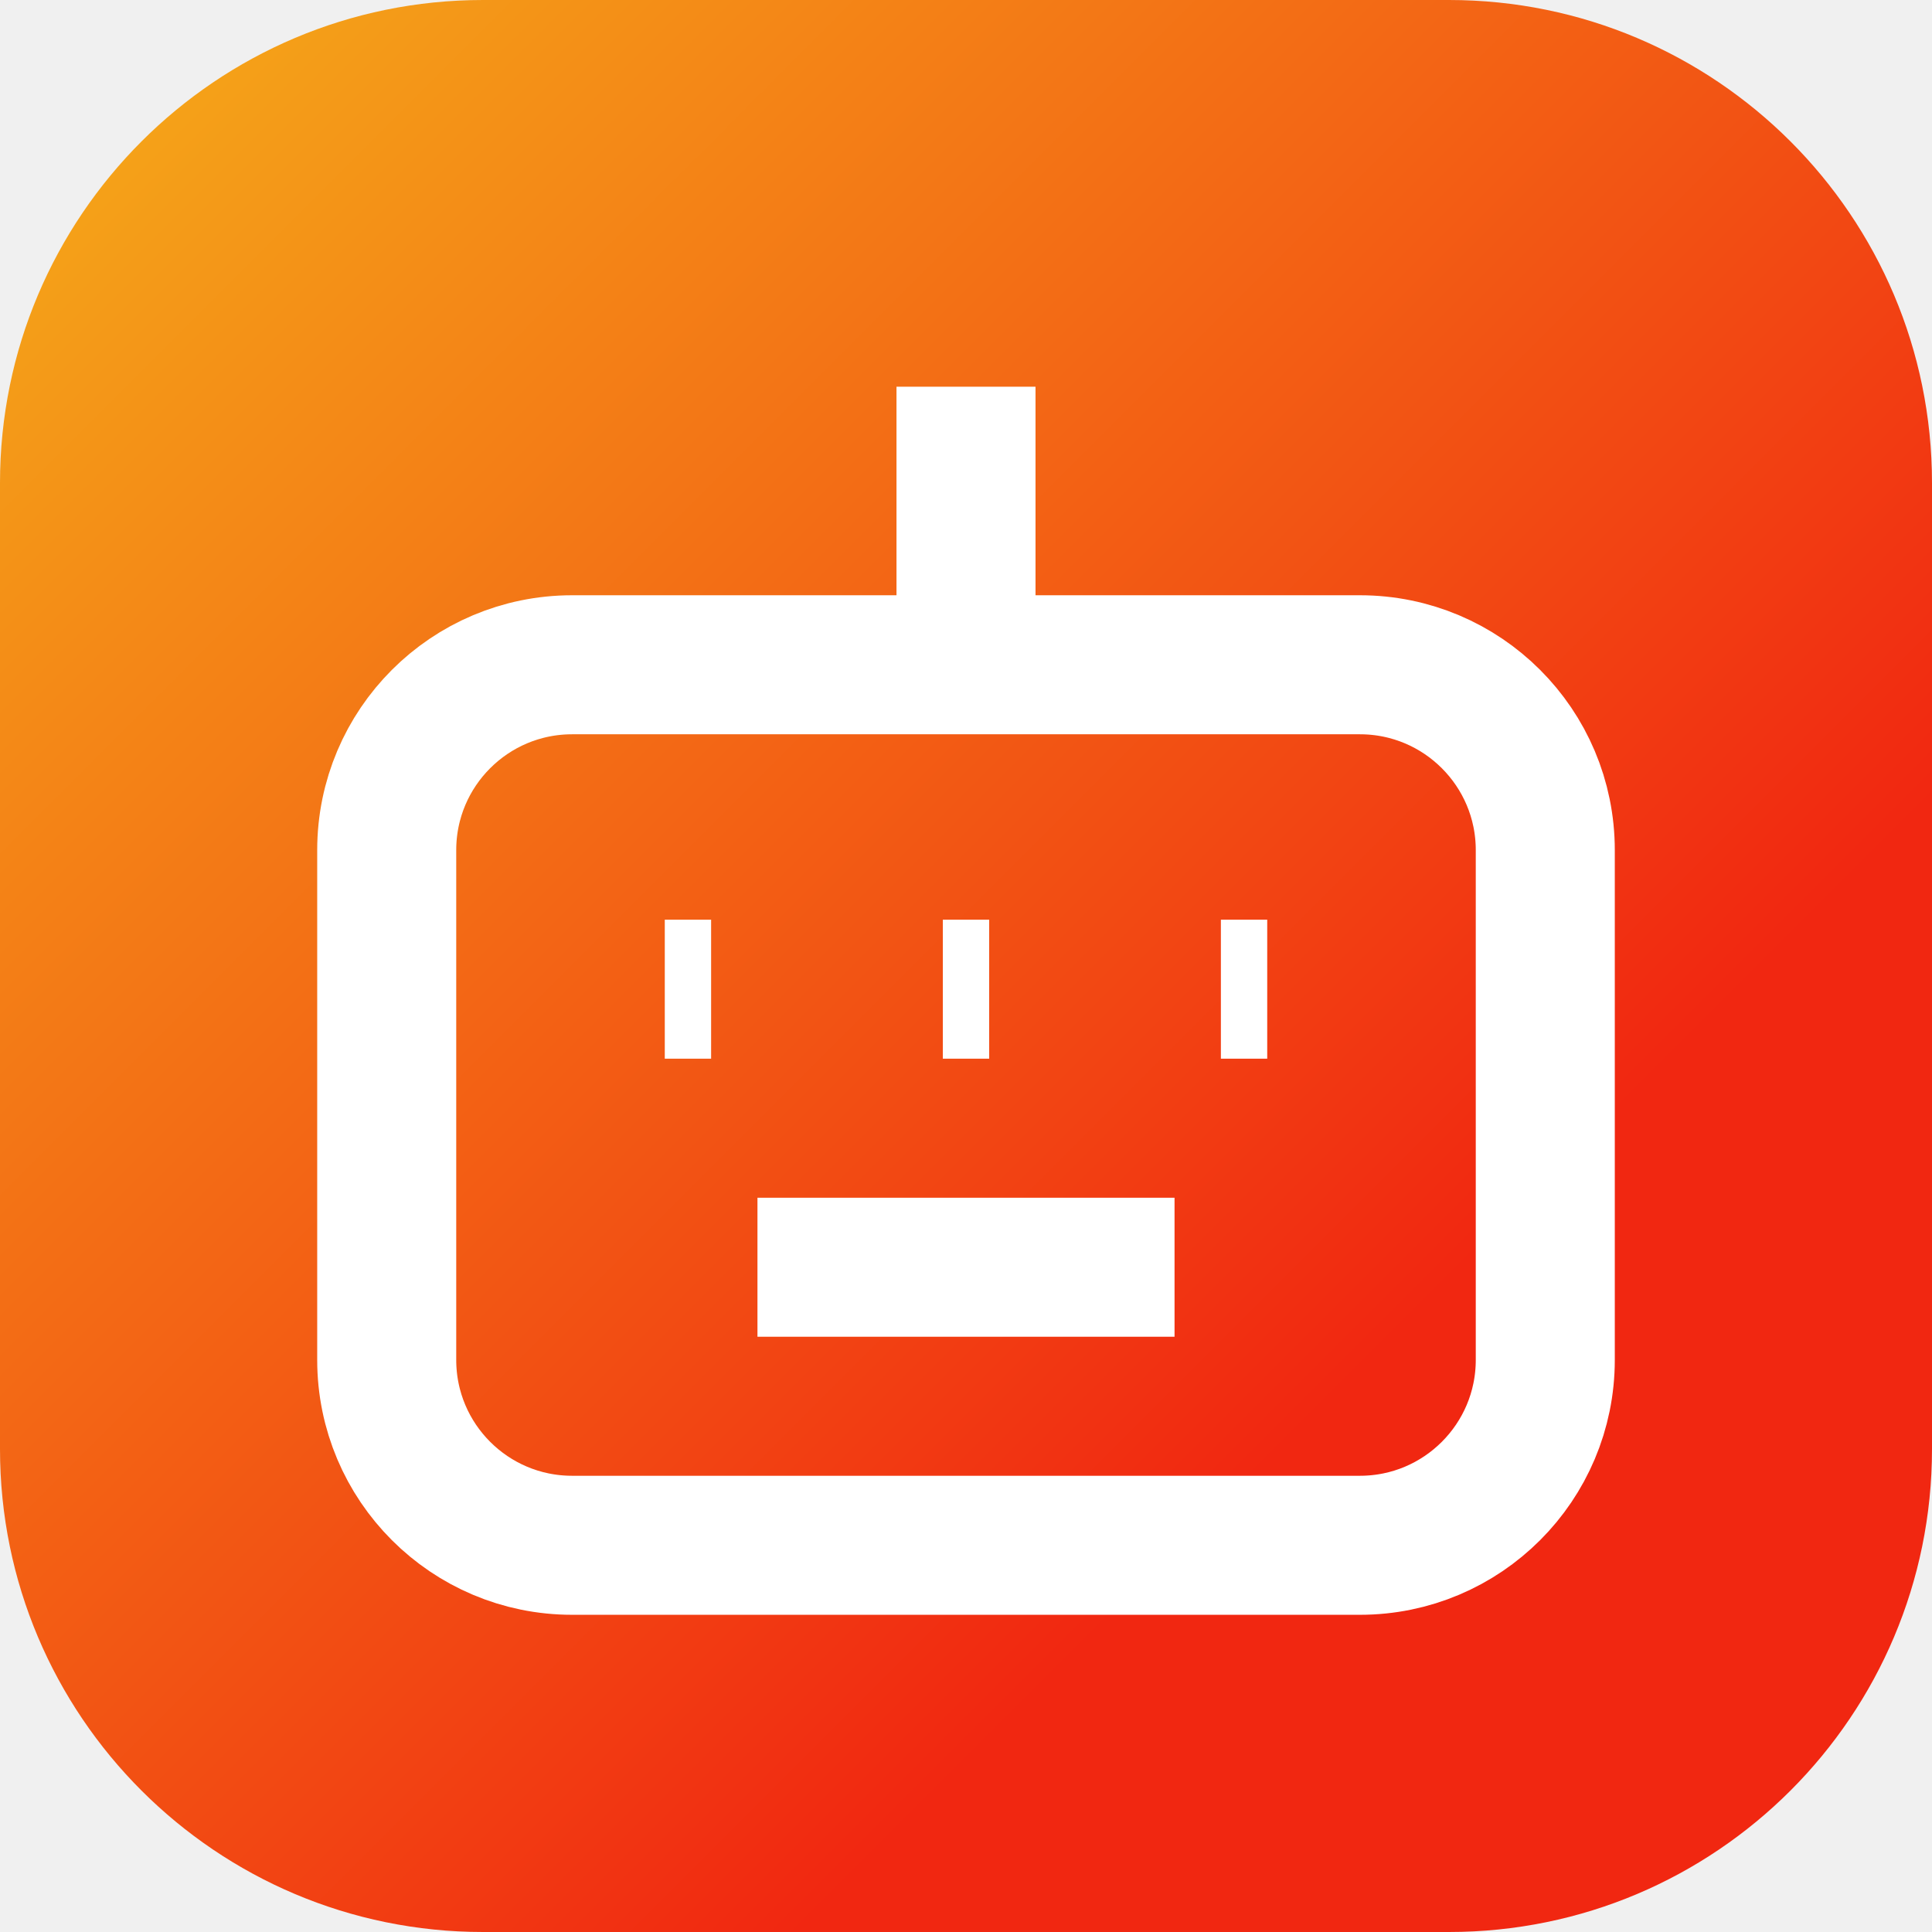
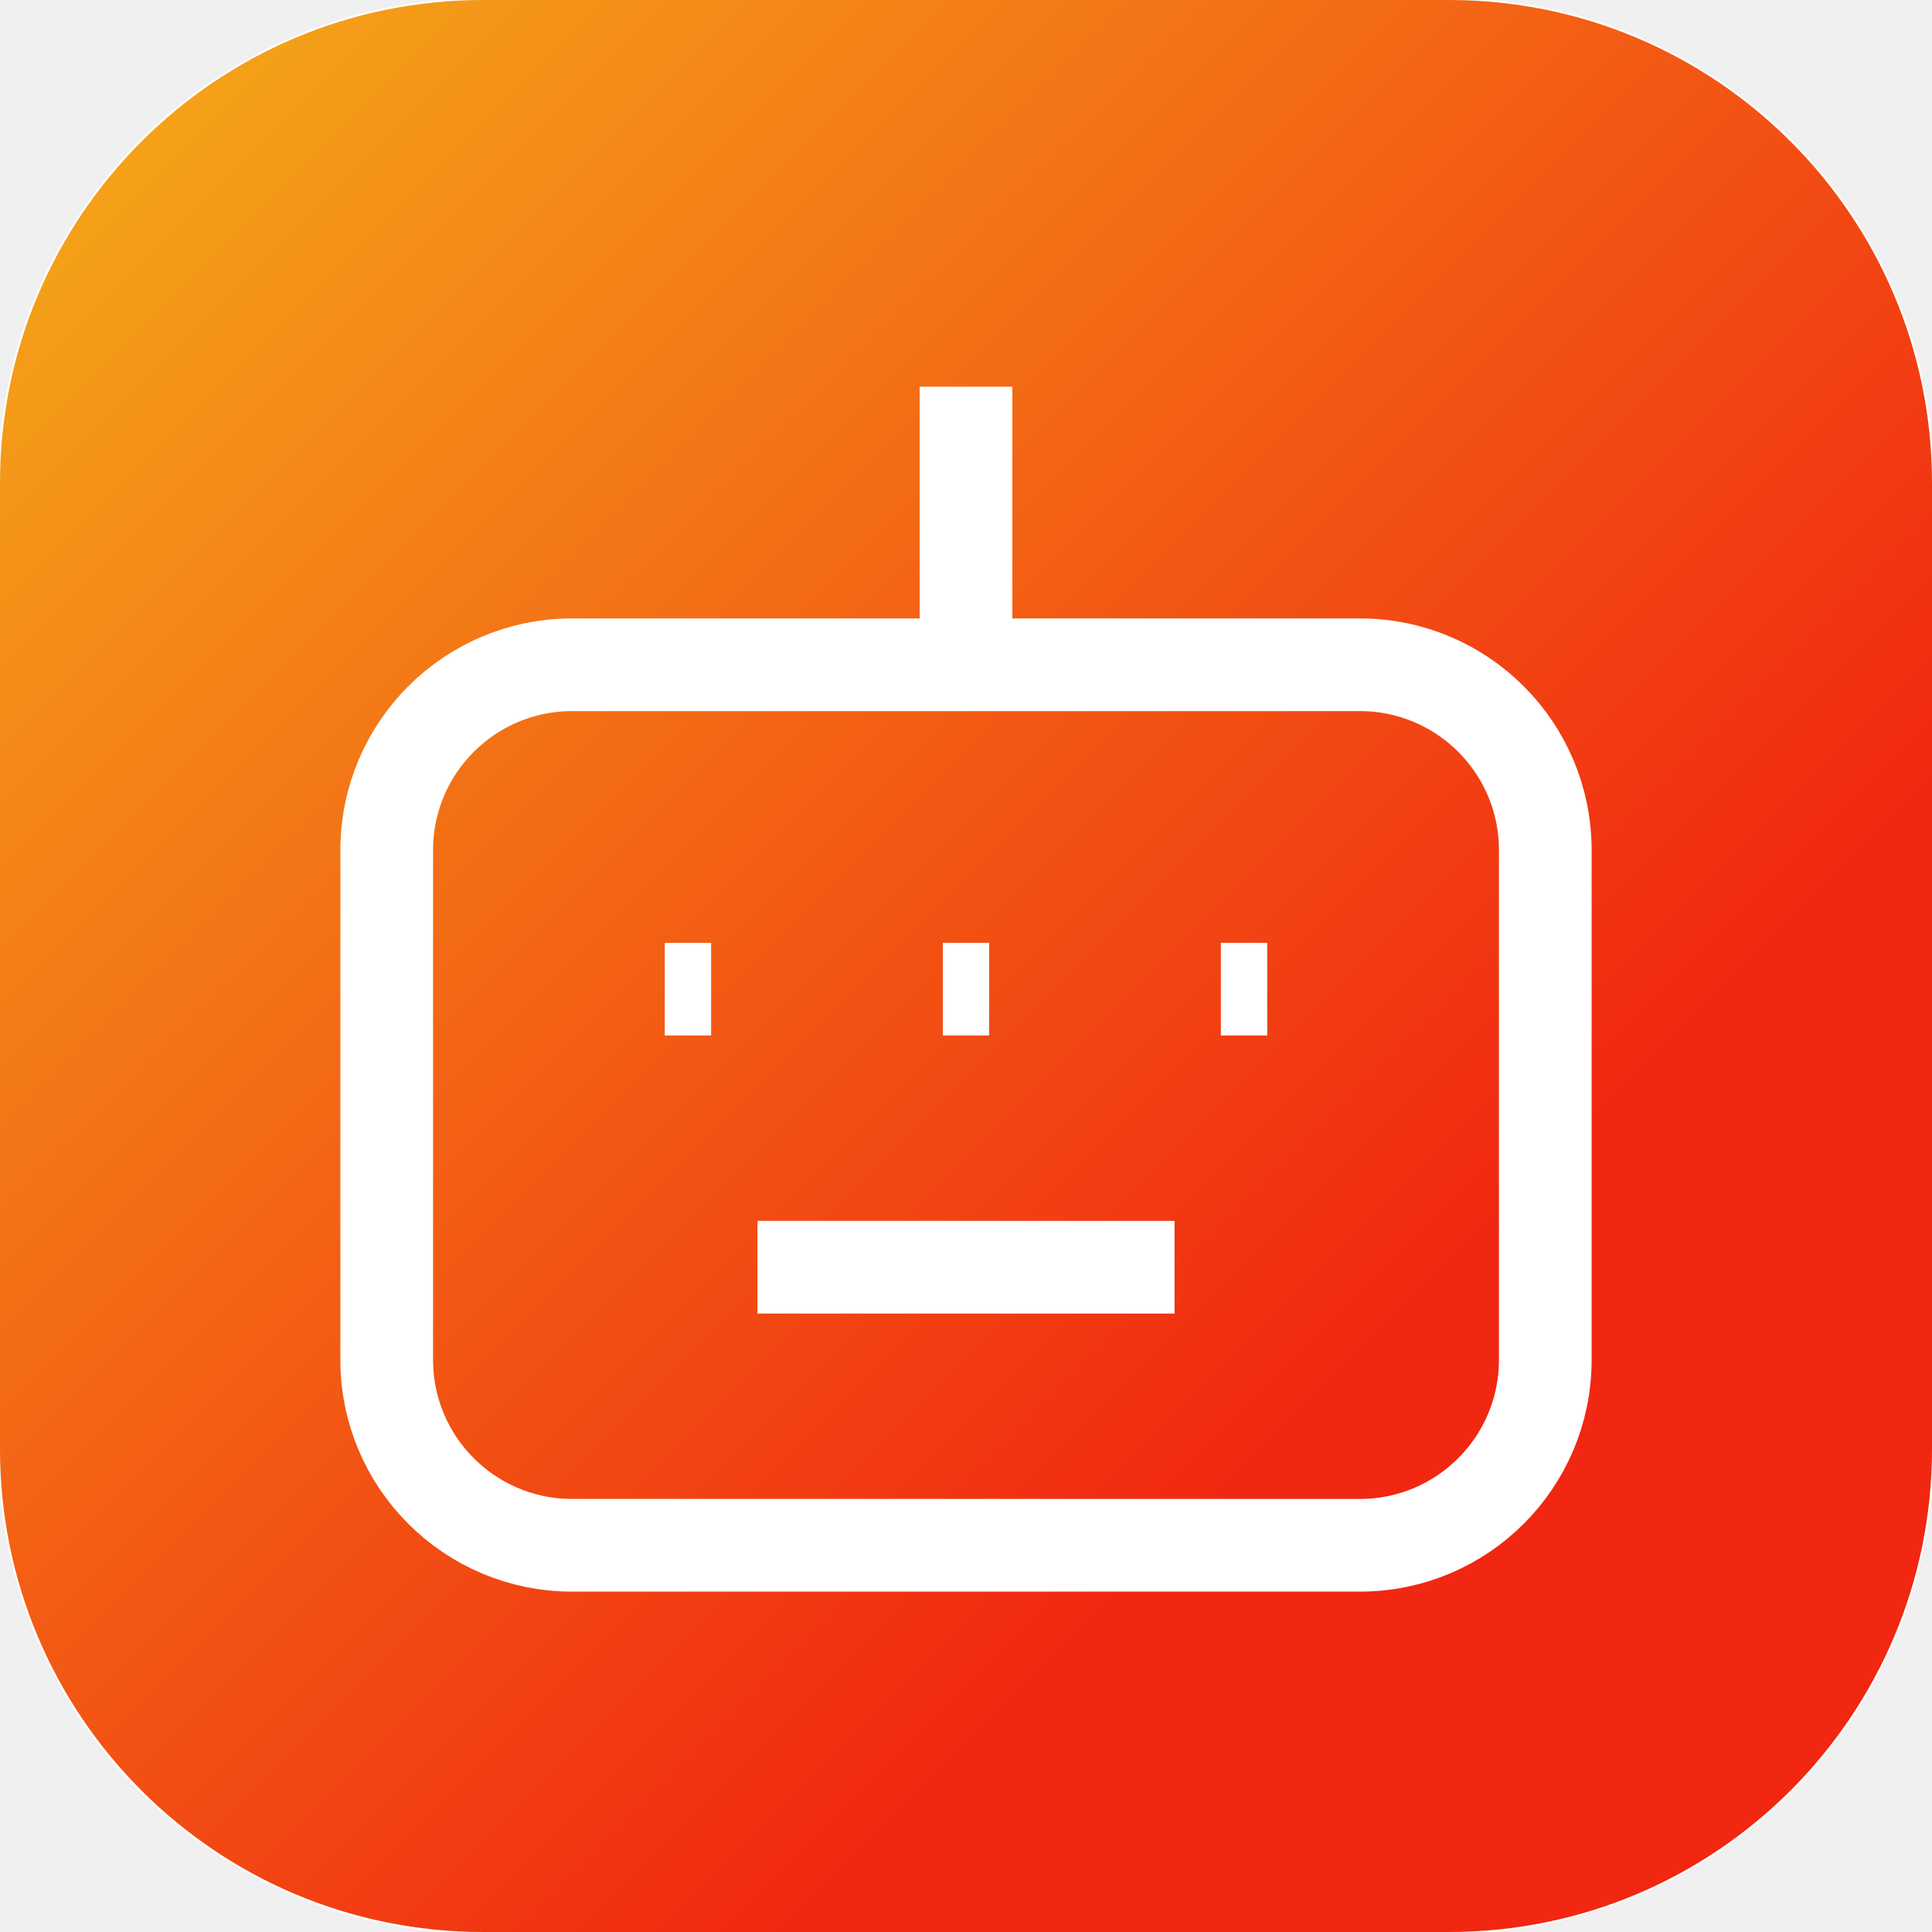
<svg xmlns="http://www.w3.org/2000/svg" xmlns:xlink="http://www.w3.org/1999/xlink" width="16" height="16" viewBox="0 0 512 512" fill="none" class="">
-   <rect id="r4" width="512" height="512" x="0" y="0" rx="128" fill="url(#r5)" stroke="#FFFFFF" stroke-width="0" stroke-opacity="100%" paint-order="stroke" />
+   <rect id="r4" width="512" height="512" x="0" y="0" rx="128" fill="url(#r5)" stroke="#FFFFFF" strokeWidth="0" stroke-opacity="100%" paint-order="stroke" />
  <clipPath id="clip">
    <use xlink:href="#r4" />
  </clipPath>
  <defs>
    <linearGradient id="r5" gradientUnits="userSpaceOnUse" gradientTransform="rotate(45)" style="transform-origin: center center;">
      <stop stop-color="#F5AF19" />
      <stop offset="1" stop-color="#F12711" />
    </linearGradient>
    <radialGradient id="r6" cx="0" cy="0" r="1" gradientUnits="userSpaceOnUse" gradientTransform="translate(256) rotate(90) scale(512)">
      <stop stop-color="white" />
      <stop offset="1" stop-color="white" stop-opacity="0" />
    </radialGradient>
  </defs>
  <svg fill="none" viewBox="0 0 16 16" width="393" height="393" x="59.5" y="59.5" alignment-baseline="middle" style="color: rgb(255, 255, 255);">
-     <path stroke="currentColor" strokeLinecap="round" strokeLinejoin="round" stroke-width="1.5" d="M8 4.75v-3m0 3H3.75a2 2 0 0 0-2 2v5.5a2 2 0 0 0 2 2h8.5a2 2 0 0 0 2-2v-5.5a2 2 0 0 0-2-2H8Zm-2.25 6.5h4.5m-5.5-3h.5m2.5 0h.5m2.5 0h.5">
+     <path stroke="currentColor" strokeLinecap="round" strokeLinejoin="round" strokeWidth="1.5" d="M8 4.75v-3m0 3H3.75a2 2 0 0 0-2 2v5.5a2 2 0 0 0 2 2h8.5a2 2 0 0 0 2-2v-5.5a2 2 0 0 0-2-2H8Zm-2.25 6.5h4.5m-5.5-3h.5m2.5 0h.5m2.5 0h.5">
        </path>
  </svg>
</svg>
